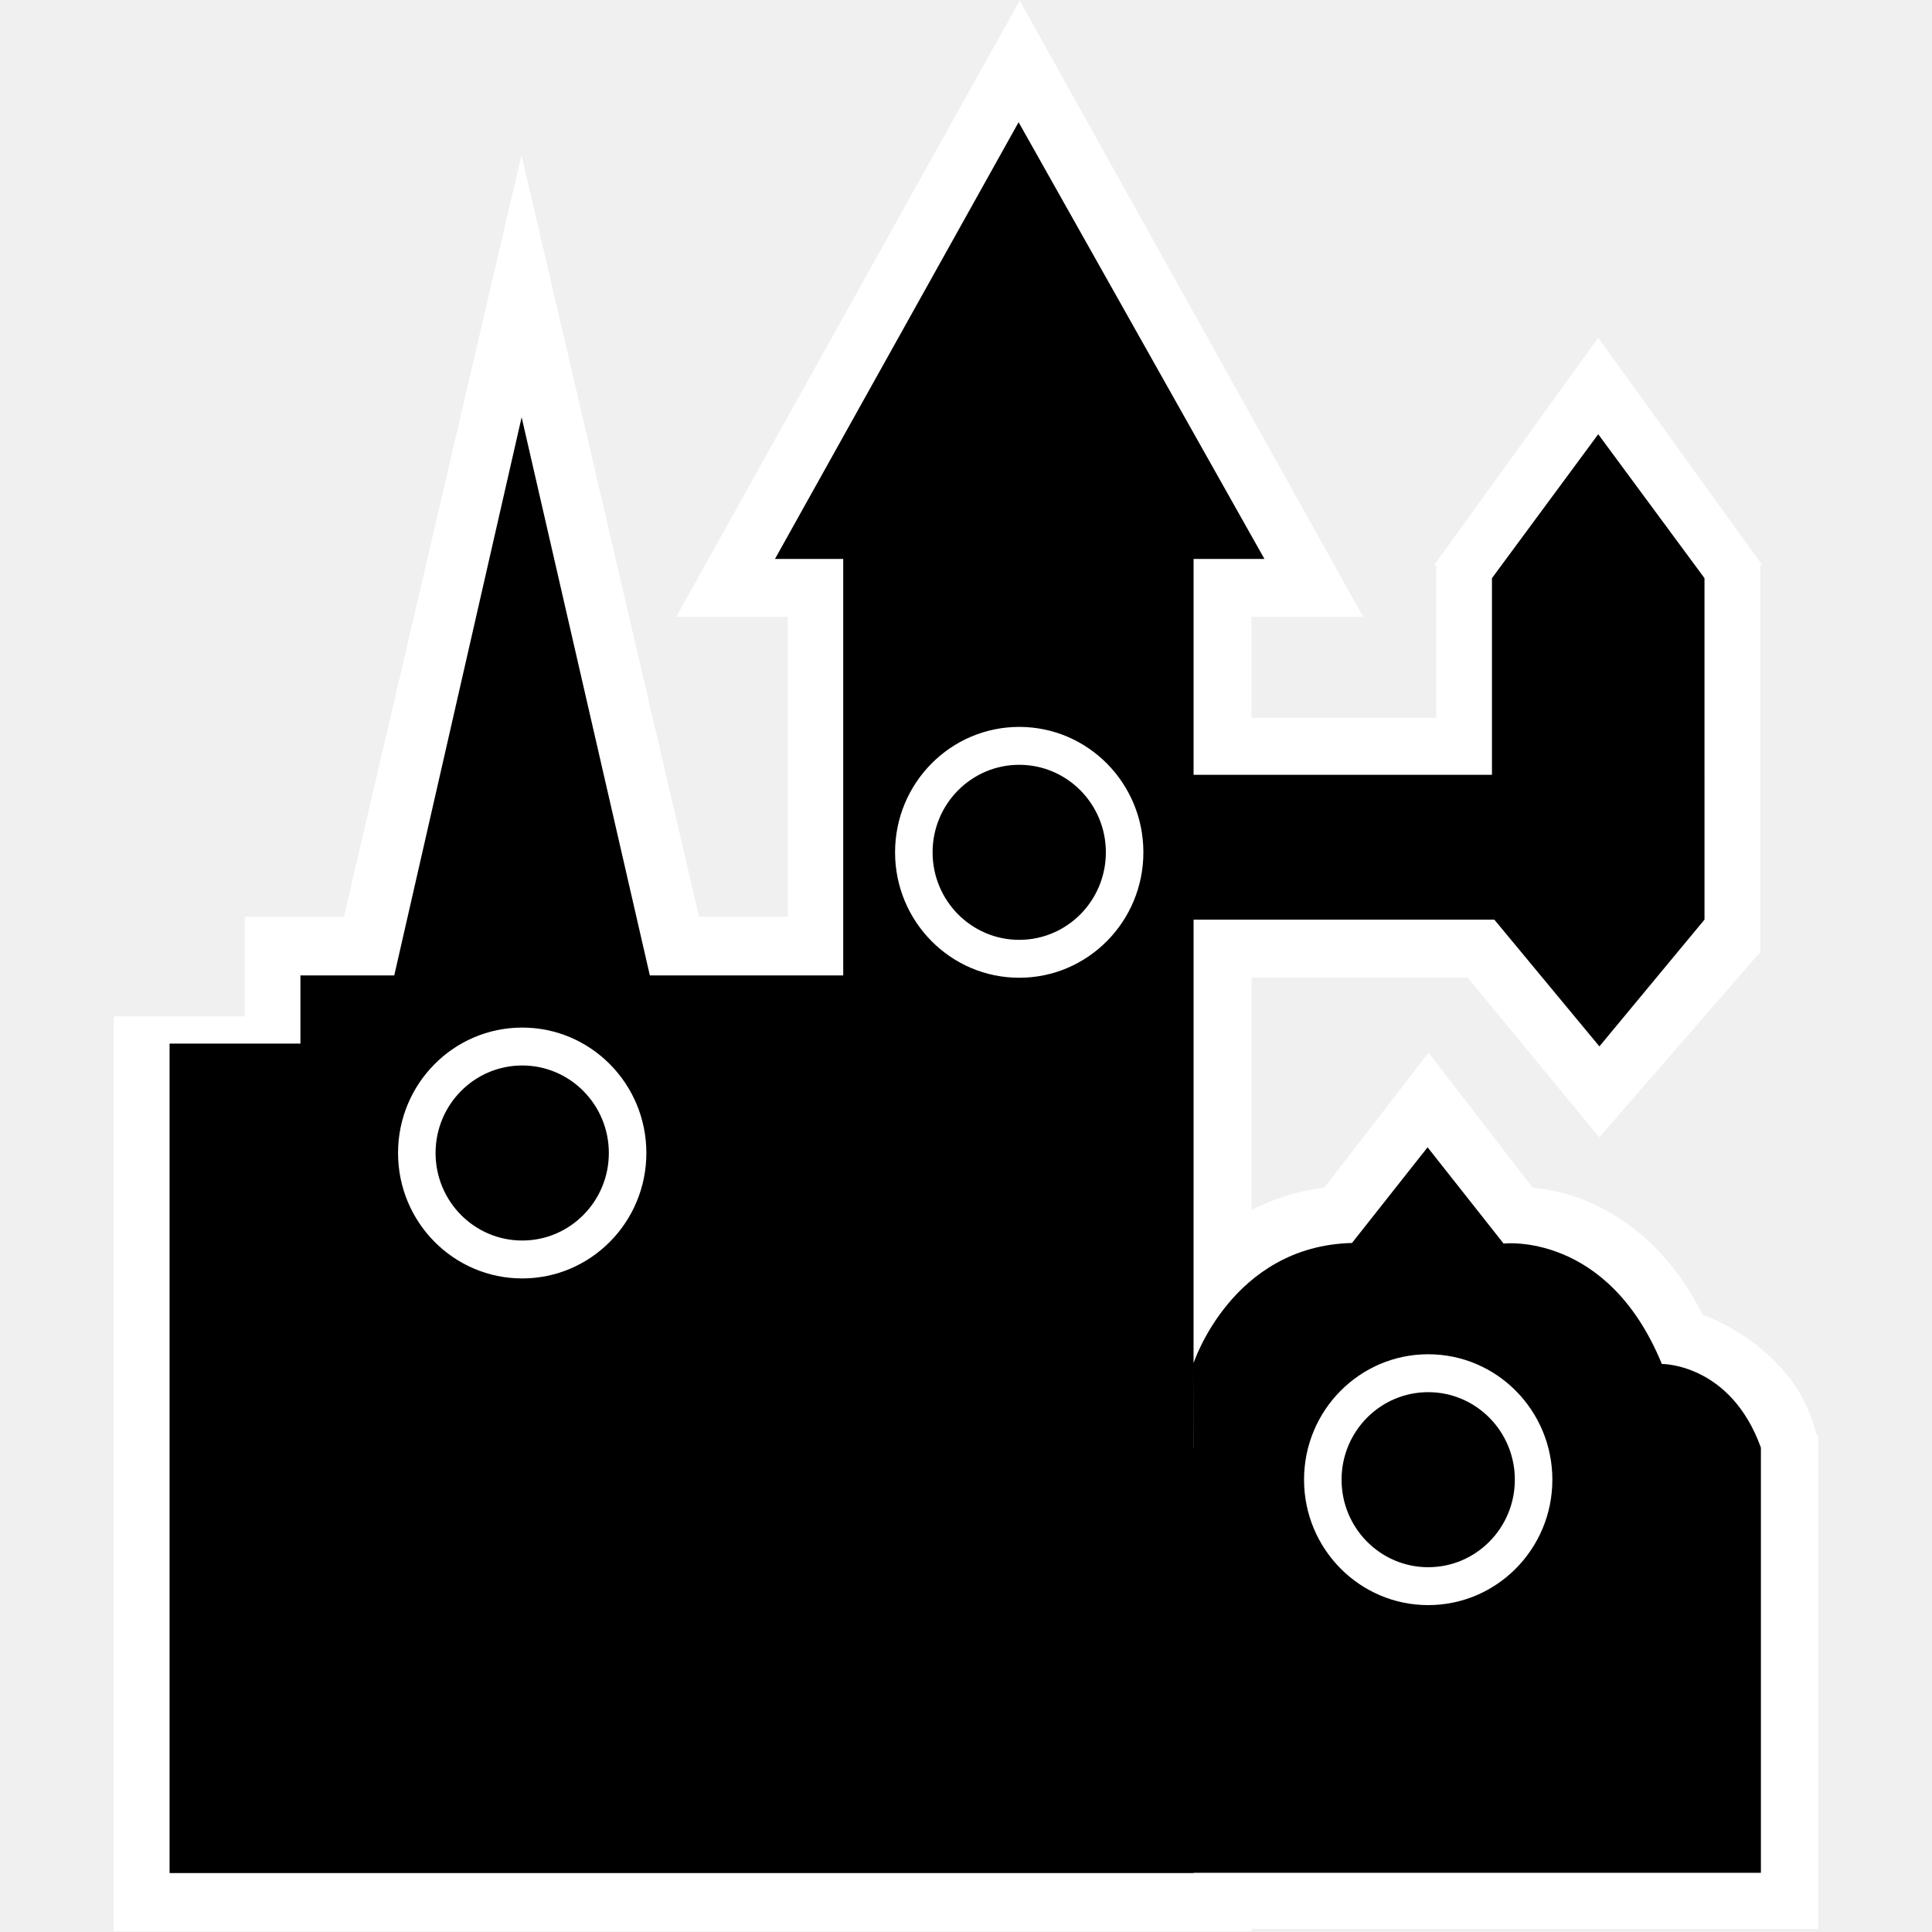
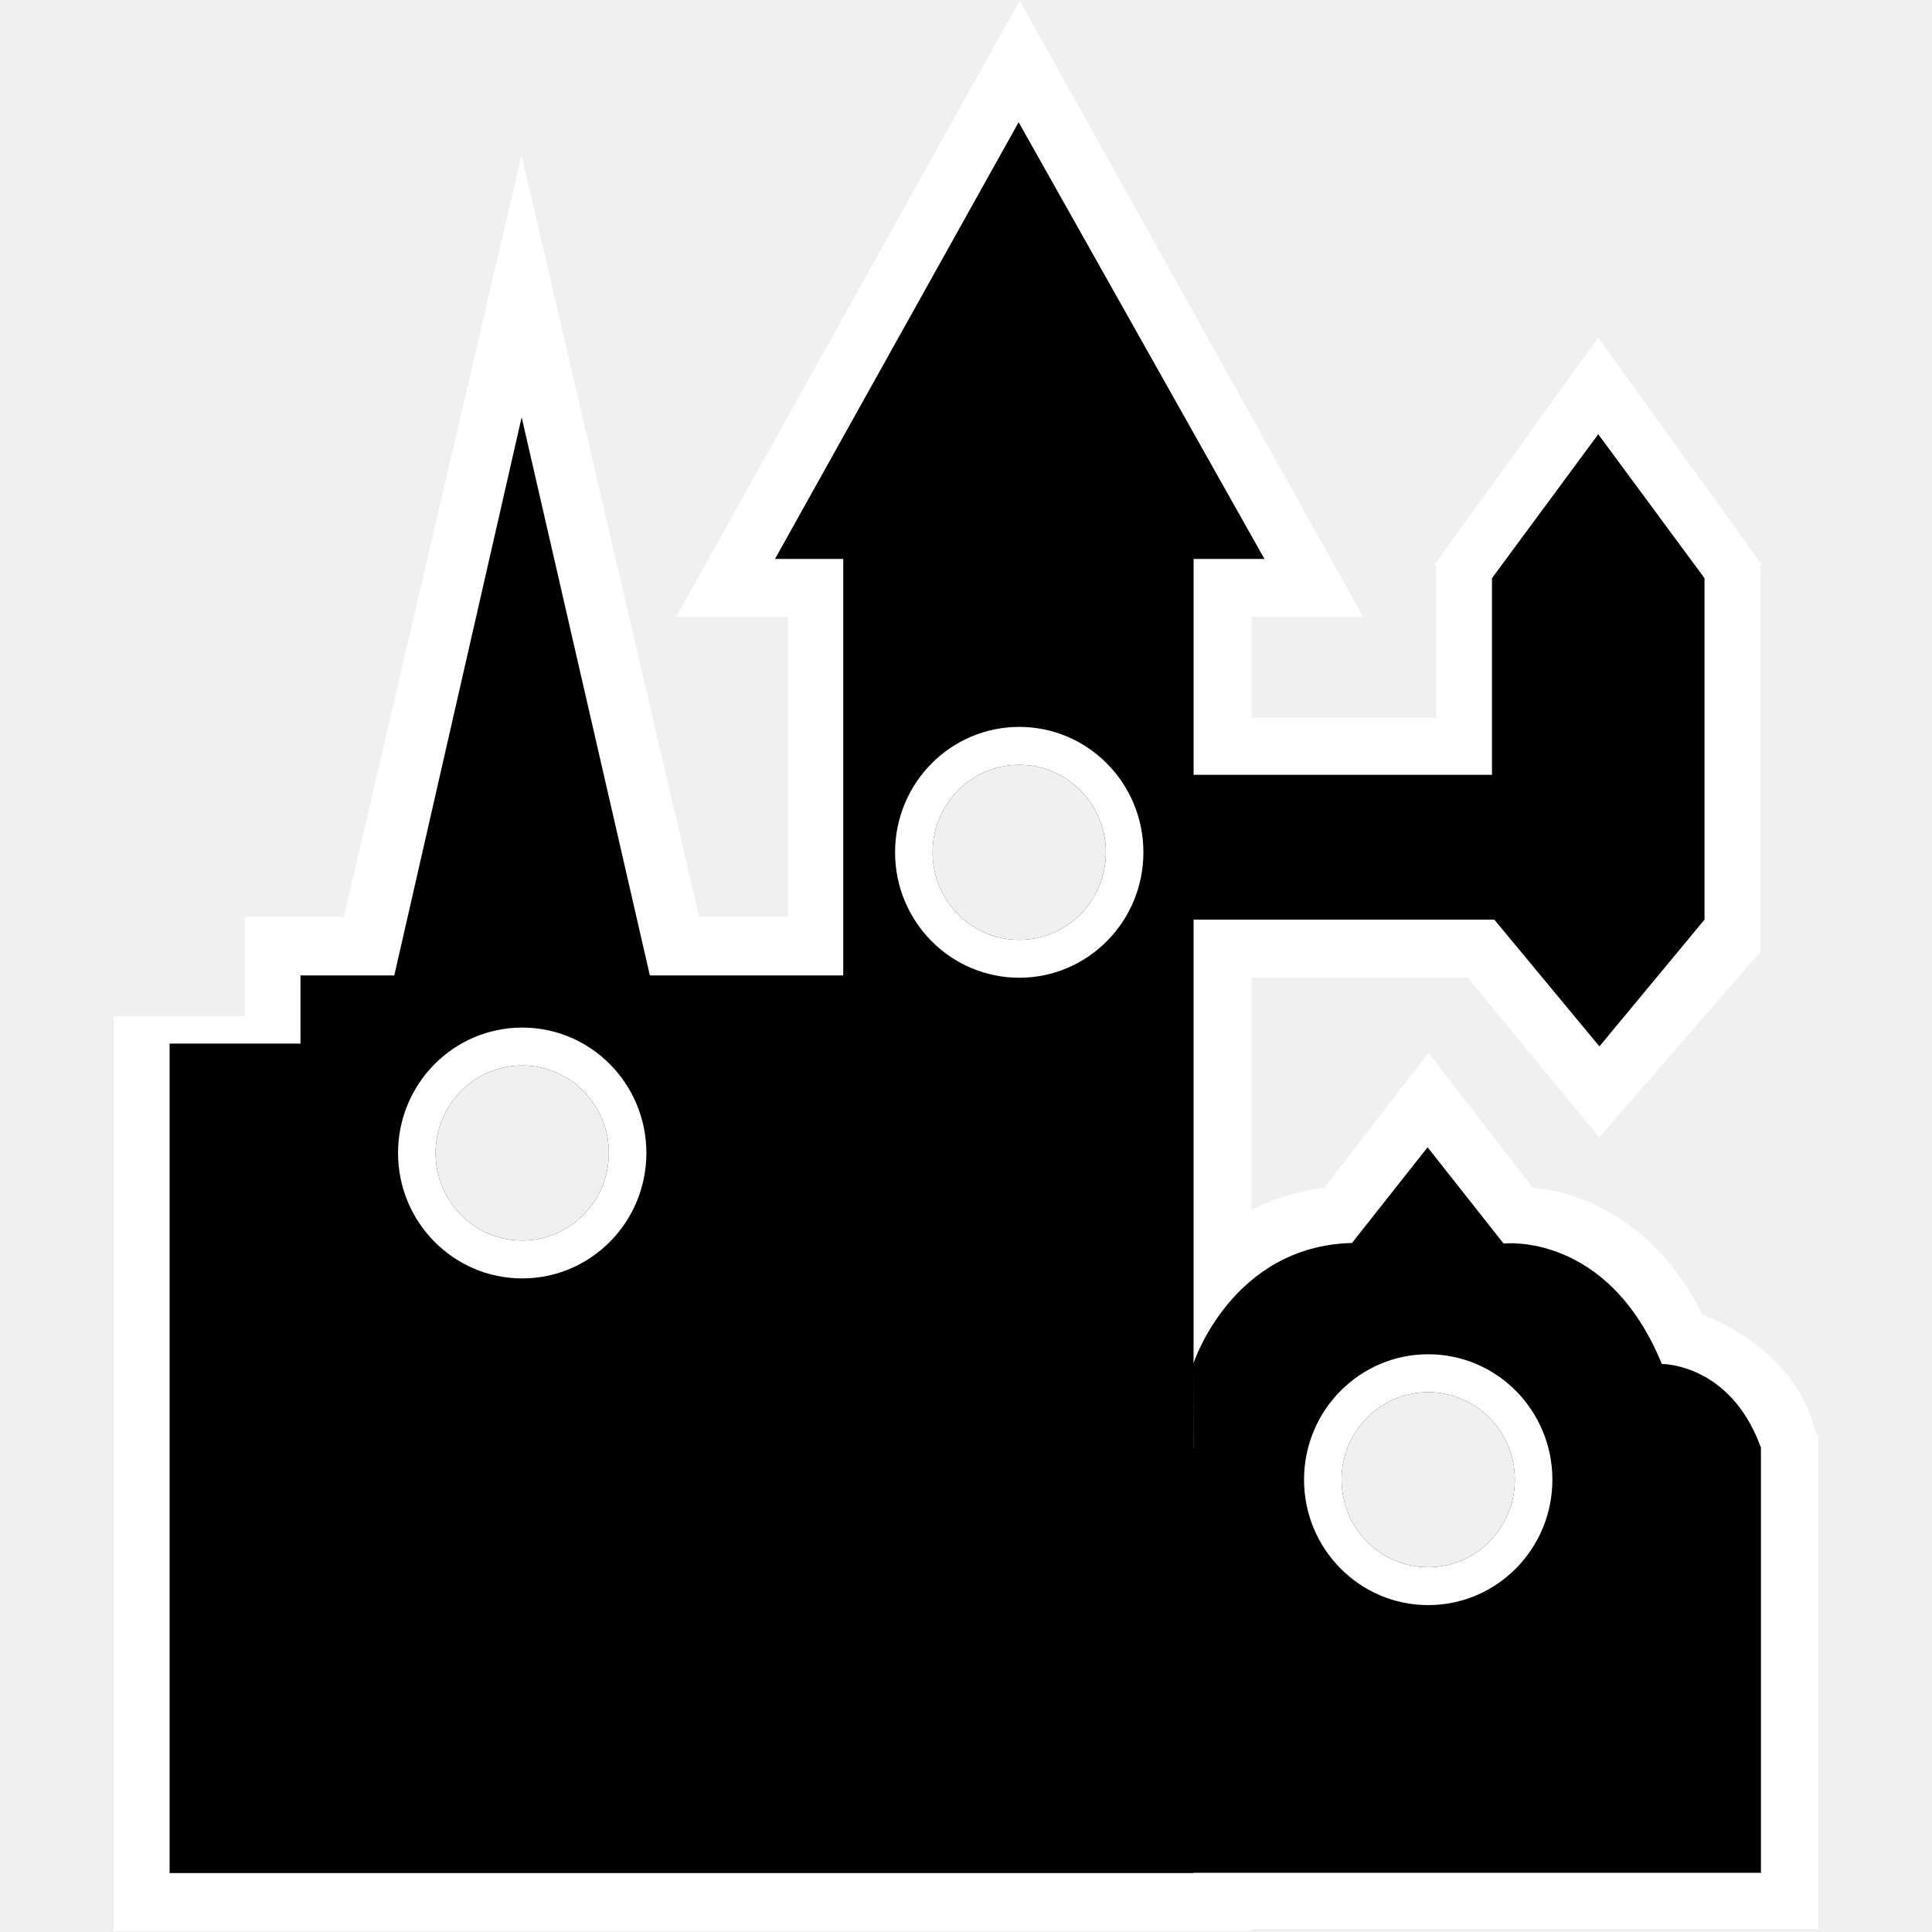
- <svg xmlns="http://www.w3.org/2000/svg" width="100%" height="100%" viewBox="0 0 1000 1000" version="1.1" xml:space="preserve" style="fill-rule:evenodd;clip-rule:evenodd;stroke-linejoin:round;stroke-miterlimit:2;">
-   <g transform="matrix(1,0,0,1,-4276,0)">
-     <g id="WM" transform="matrix(1,0,0,1,-0.444444,0)">
-       <rect x="4276.44" y="0" width="1000" height="1000" style="fill:none;" />
-       <g transform="matrix(1,0,0,1,4276.44,0)">
-         <g transform="matrix(1.24772,0,0,1.01708,-20.6992,-12.4254)">
-           <path d="M770.087,742.529L770.875,742.529L770.875,993.851L535.767,993.851L535.767,995.001L63.784,995.001L63.784,529.431L118.172,529.431L118.172,478.768L159.254,478.768L232.924,91.187L306.595,478.768L343.406,478.768L343.406,326.135L297.12,326.135L439.599,12.499L582.078,326.135L535.747,326.135L535.747,377.506L612.364,377.506L612.364,299.976L611.457,299.976L679.587,184.095L747.718,299.976L746.817,299.976L746.817,377.506L746.835,377.506L746.835,496.652L746.837,496.652L746.835,496.654L746.835,497.719L746.081,497.719L680.04,591.008L625.434,509.731L535.813,509.731L535.813,530.896L535.767,530.896L535.767,627.91C535.917,627.91 549.328,618.901 565.931,616.649L609.193,547.988L652.479,616.767C652.479,616.767 696.926,617.701 722.878,681.235C722.878,681.235 762.059,697.753 770.087,742.529ZM535.767,704.319L535.767,742.529L538.475,742.529L535.829,742.517C535.829,742.517 535.797,725.358 535.767,704.319Z" style="fill:white;" />
-         </g>
-         <g transform="matrix(0.805339,0,0,0.798018,272.637,-1.02707)">
-           <path d="M428.583,885.417C428.583,885.417 453.128,809.434 530.4,807.485L578.986,745.424L627.831,807.864C627.831,807.864 694.581,799.915 729.545,885.957C729.545,885.957 773.623,885.502 793.213,940.216L793.216,940.216L793.216,940.222L793.216,1215.99L428.583,1215.99L428.583,1216.15L-229.55,1216.15L-229.55,678.148L-145.446,678.148L-145.446,633.945L-85.138,633.945L-3.275,271.922L79.132,633.945L203.412,633.945L203.412,363.808L159.556,363.808L316.135,80.549L474.13,363.808L428.594,363.808L428.594,498.139L428.594,503.817L620.368,503.817L620.368,376.28L688.664,282.929L756.96,376.28L756.96,503.817L756.966,503.817L756.967,597.749L756.966,597.759L756.958,597.759L689.416,679.982L621.873,597.759L428.594,597.759L428.595,777.727L428.583,777.727L428.583,940.216L428.652,940.216L428.583,885.417Z" />
-         </g>
-         <g>
-           <g transform="matrix(0.890773,0,0,0.899876,-31.1703,-1.56067)">
-             <circle cx="338.433" cy="664.928" r="72.144" style="fill:white;" />
-           </g>
-           <g transform="matrix(0.890773,0,0,0.899876,226.088,-157.19)">
-             <circle cx="338.433" cy="664.928" r="72.144" style="fill:white;" />
-           </g>
-           <g transform="matrix(0.890773,0,0,0.899876,437.773,167.53)">
-             <circle cx="338.433" cy="664.928" r="72.144" style="fill:white;" />
-           </g>
-           <g transform="matrix(0.621572,0,0,0.627924,59.9363,179.268)">
-             <circle cx="338.433" cy="664.928" r="72.144" />
-           </g>
-           <g transform="matrix(0.621572,0,0,0.627924,317.194,23.6388)">
-             <circle cx="338.433" cy="664.928" r="72.144" />
-           </g>
-           <g transform="matrix(0.621572,0,0,0.627924,528.879,348.359)">
-             <circle cx="338.433" cy="664.928" r="72.144" />
-           </g>
-         </g>
+ <svg xmlns="http://www.w3.org/2000/svg" id="Layer_1" data-name="Layer 1" viewBox="0 0 1080 1080">
+   <defs>
+     <style>
+       .cls-1, .cls-2, .cls-3, .cls-4 {
+         stroke-width: 0px;
+       }
+ 
+       .cls-1, .cls-4 {
+         fill-rule: evenodd;
+       }
+ 
+       .cls-2 {
+         fill: none;
+       }
+ 
+       .cls-3, .cls-4 {
+         fill: #fff;
+       }
+     </style>
+   </defs>
+   <g id="WM">
+     <rect class="cls-2" width="1080" height="1080" />
+     <g>
+       <path class="cls-4" d="M1015.37,802.21c-10.82-49.18-63.62-67.33-63.62-67.33-34.97-69.79-94.87-70.81-94.87-70.81l-58.33-75.55-58.3,75.42c-22.37,2.47-40.45,12.37-40.65,12.37v-106.56h.06v-23.25h120.77l73.58,89.28,88.99-102.47h1.02v-1.17h0s0,0,0,0v-130.88h-.02v-85.16h1.21l-91.81-127.29-91.81,127.29h1.22v85.16h-103.24v-56.43h62.43L570.02.31l-192,344.51h62.37v167.66h-49.6l-99.27-425.74-99.27,425.74h-55.36v55.65H63.6v511.4h636.01v-1.26h316.82v-276.06h-1.06ZM291.92,693.46c-26.75,0-48.43-21.9-48.43-48.93s21.68-48.92,48.43-48.92,48.43,21.9,48.43,48.92-21.68,48.93-48.43,48.93ZM569.76,525.38c-26.75,0-48.43-21.9-48.43-48.92s21.68-48.92,48.43-48.92,48.43,21.9,48.43,48.92-21.68,48.92-48.43,48.92ZM699.61,802.21v-41.97c.04,23.11.08,41.96.08,41.96h3.57s-3.65.01-3.65.01ZM798.38,876.08c-26.75,0-48.43-21.9-48.43-48.93s21.68-48.92,48.43-48.92,48.43,21.9,48.43,48.92-21.68,48.93-48.43,48.93Z" />
+       <path class="cls-1" d="M984.36,809.22c-17.04-47.16-55.38-46.76-55.38-46.76-30.41-74.16-88.47-67.31-88.47-67.31l-42.48-53.81-42.26,53.49c-67.21,1.68-88.56,67.17-88.56,67.17l.06,47.23h-.06v-140.04h.01v-155.11s168.11,0,168.11,0l58.75,70.86,58.75-70.86h0s0-80.96,0-80.96h0v-109.92l-59.4-80.46-59.4,80.46v109.92h-166.8v-120.67h39.61l-137.42-244.13-136.19,244.13h38.14v232.82h-108.09l-71.67-312.01-71.2,312.01h-52.45v38.1h-73.15v463.68h572.42v-.14h317.15v-237.67h0s0,0,0,0ZM291.92,693.46c-26.75,0-48.43-21.9-48.43-48.93s21.68-48.92,48.43-48.92,48.43,21.9,48.43,48.92-21.68,48.93-48.43,48.93ZM569.76,525.38c-26.75,0-48.43-21.9-48.43-48.92s21.68-48.92,48.43-48.92,48.43,21.9,48.43,48.92-21.68,48.92-48.43,48.92ZM798.38,876.08c-26.75,0-48.43-21.9-48.43-48.93s21.68-48.92,48.43-48.92,48.43,21.9,48.43,48.92-21.68,48.93-48.43,48.93Z" />
+       <g>
+         <path class="cls-3" d="M291.92,574.42c-38.33,0-69.41,31.39-69.41,70.11s31.07,70.11,69.41,70.11,69.41-31.39,69.41-70.11-31.07-70.11-69.41-70.11ZM291.92,693.46c-26.75,0-48.43-21.9-48.43-48.93s21.68-48.92,48.43-48.92,48.43,21.9,48.43,48.92-21.68,48.93-48.43,48.93Z" />
+         <path class="cls-3" d="M569.76,406.34c-38.33,0-69.41,31.39-69.41,70.11s31.07,70.11,69.41,70.11,69.41-31.39,69.41-70.11-31.07-70.11-69.41-70.11ZM569.76,525.38c-26.75,0-48.43-21.9-48.43-48.92s21.68-48.92,48.43-48.92,48.43,21.9,48.43,48.92-21.68,48.92-48.43,48.92Z" />
+         <path class="cls-3" d="M798.38,757.04c-38.33,0-69.41,31.39-69.41,70.11s31.07,70.11,69.41,70.11,69.41-31.39,69.41-70.11-31.07-70.11-69.41-70.11ZM798.38,876.08c-26.75,0-48.43-21.9-48.43-48.93s21.68-48.92,48.43-48.92,48.43,21.9,48.43,48.92-21.68,48.93-48.43,48.93Z" />
      </g>
    </g>
  </g>
</svg>
